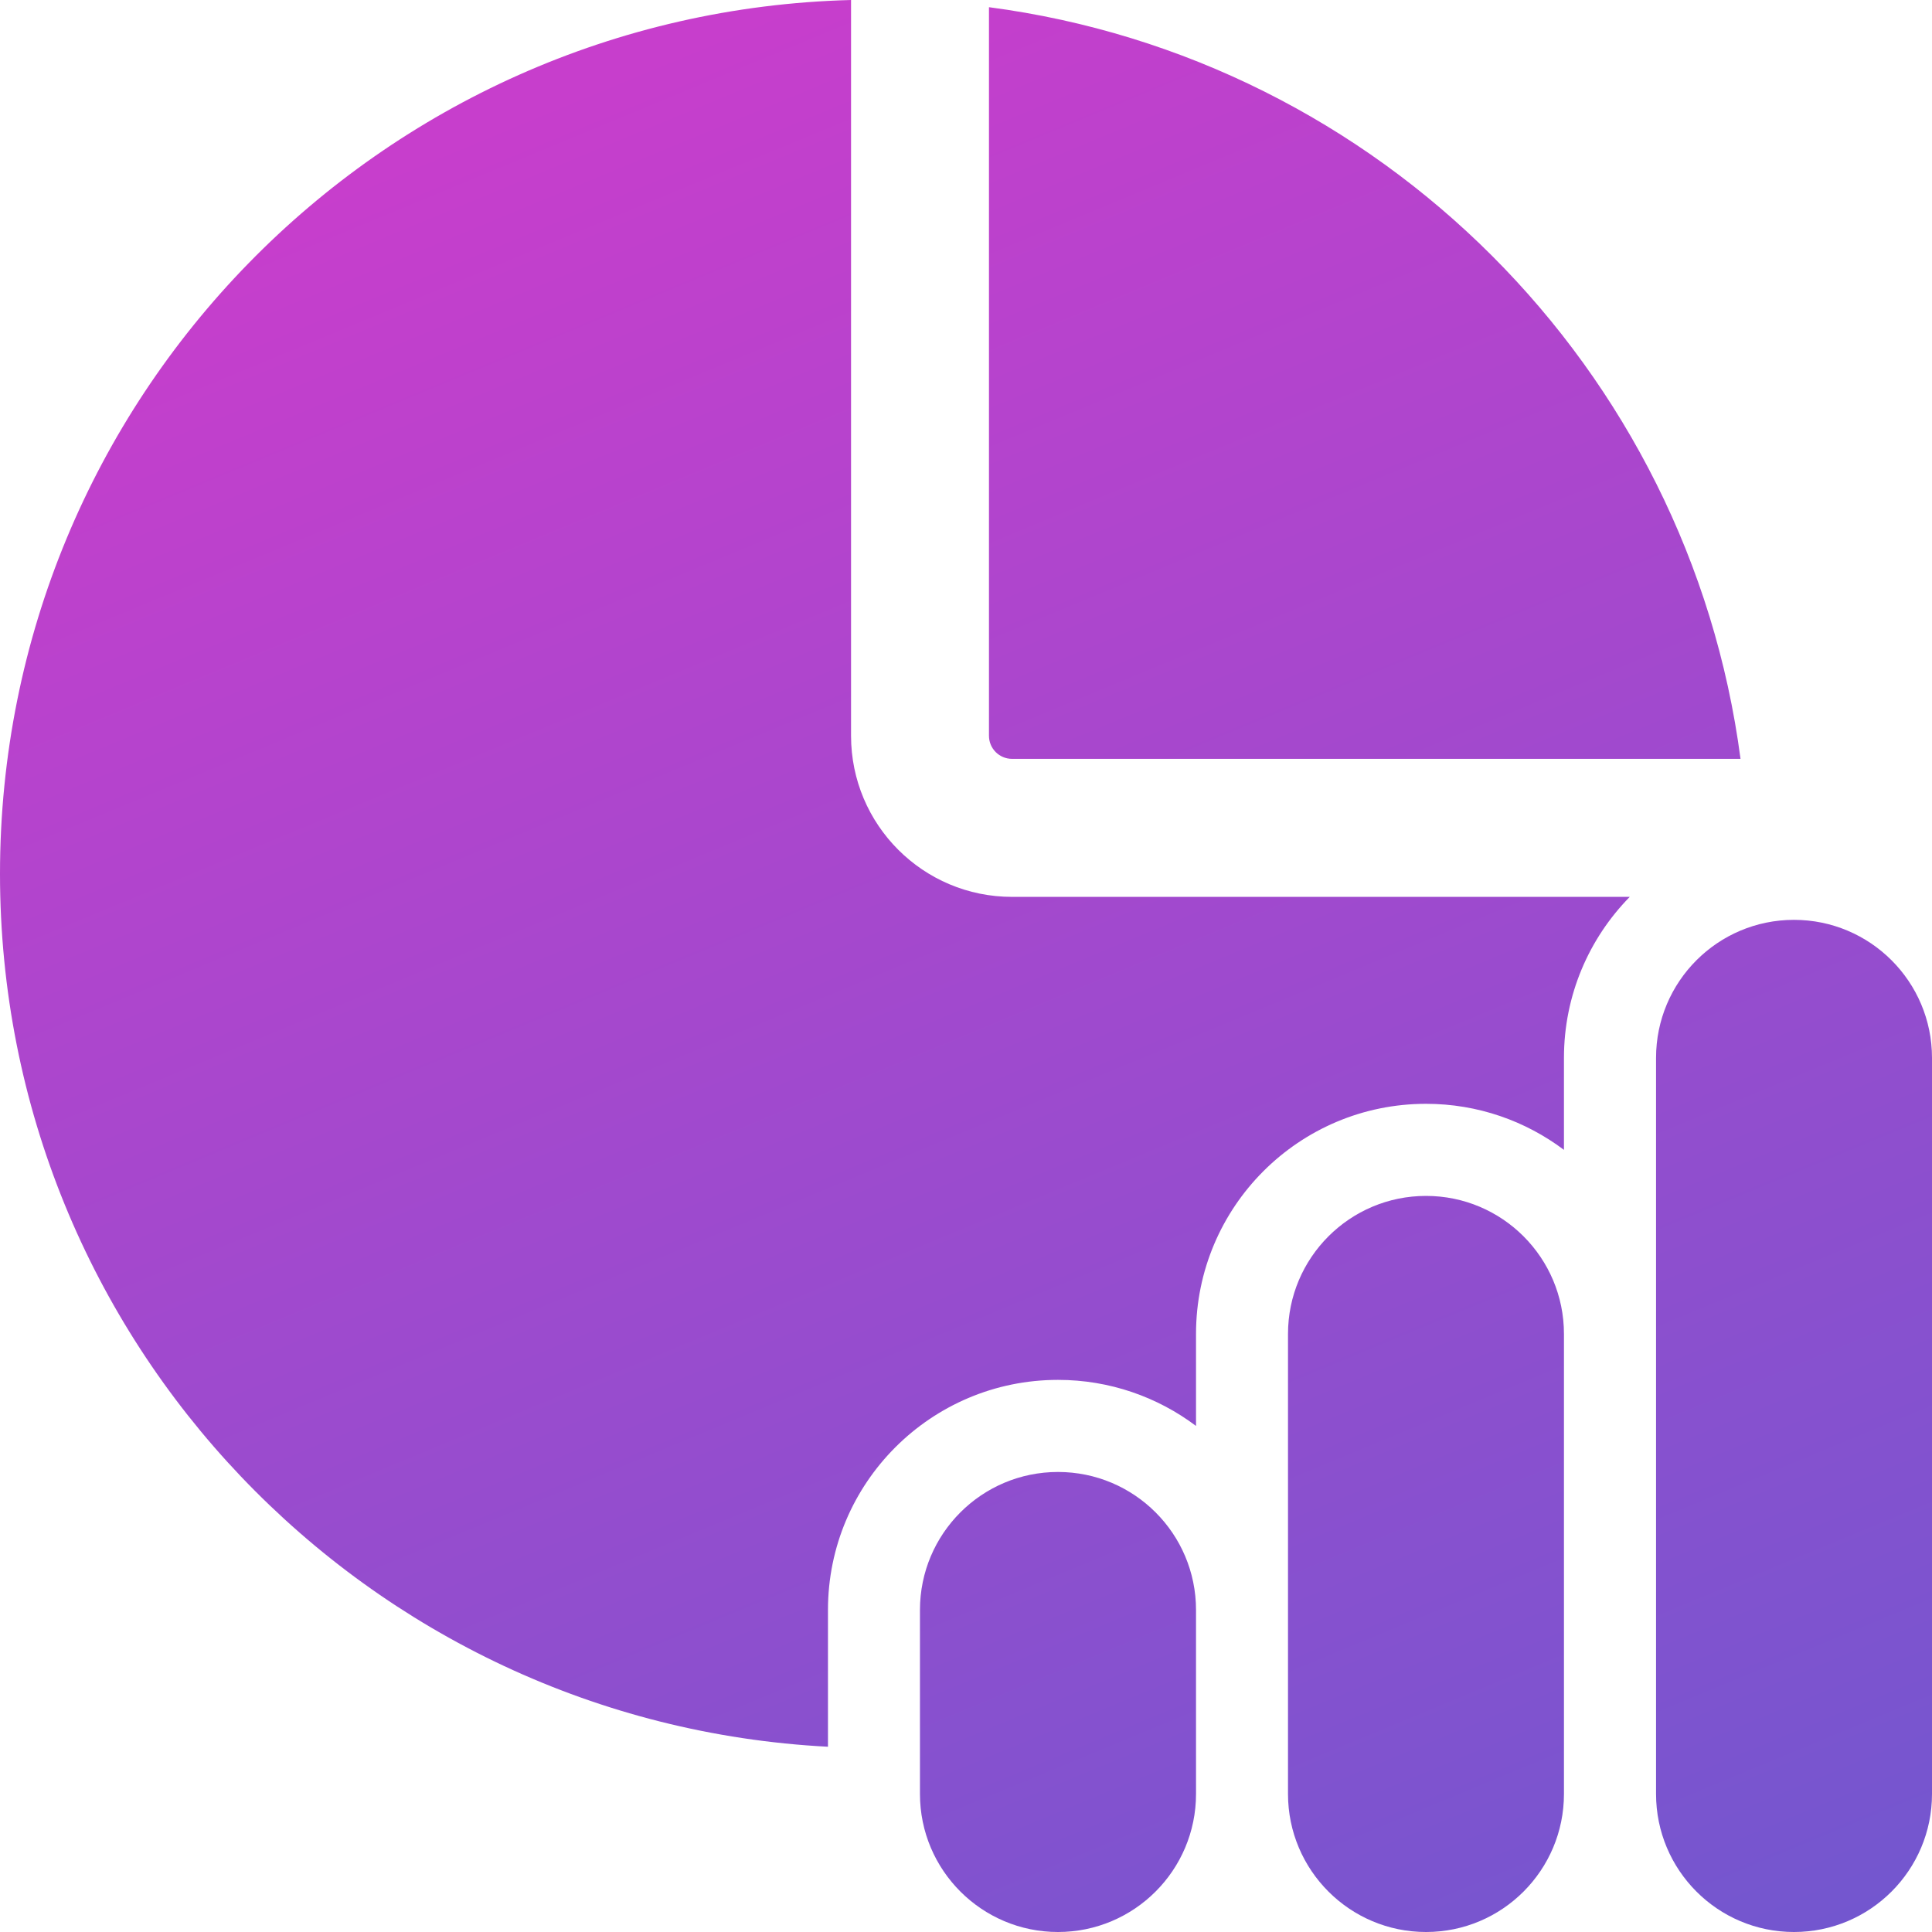
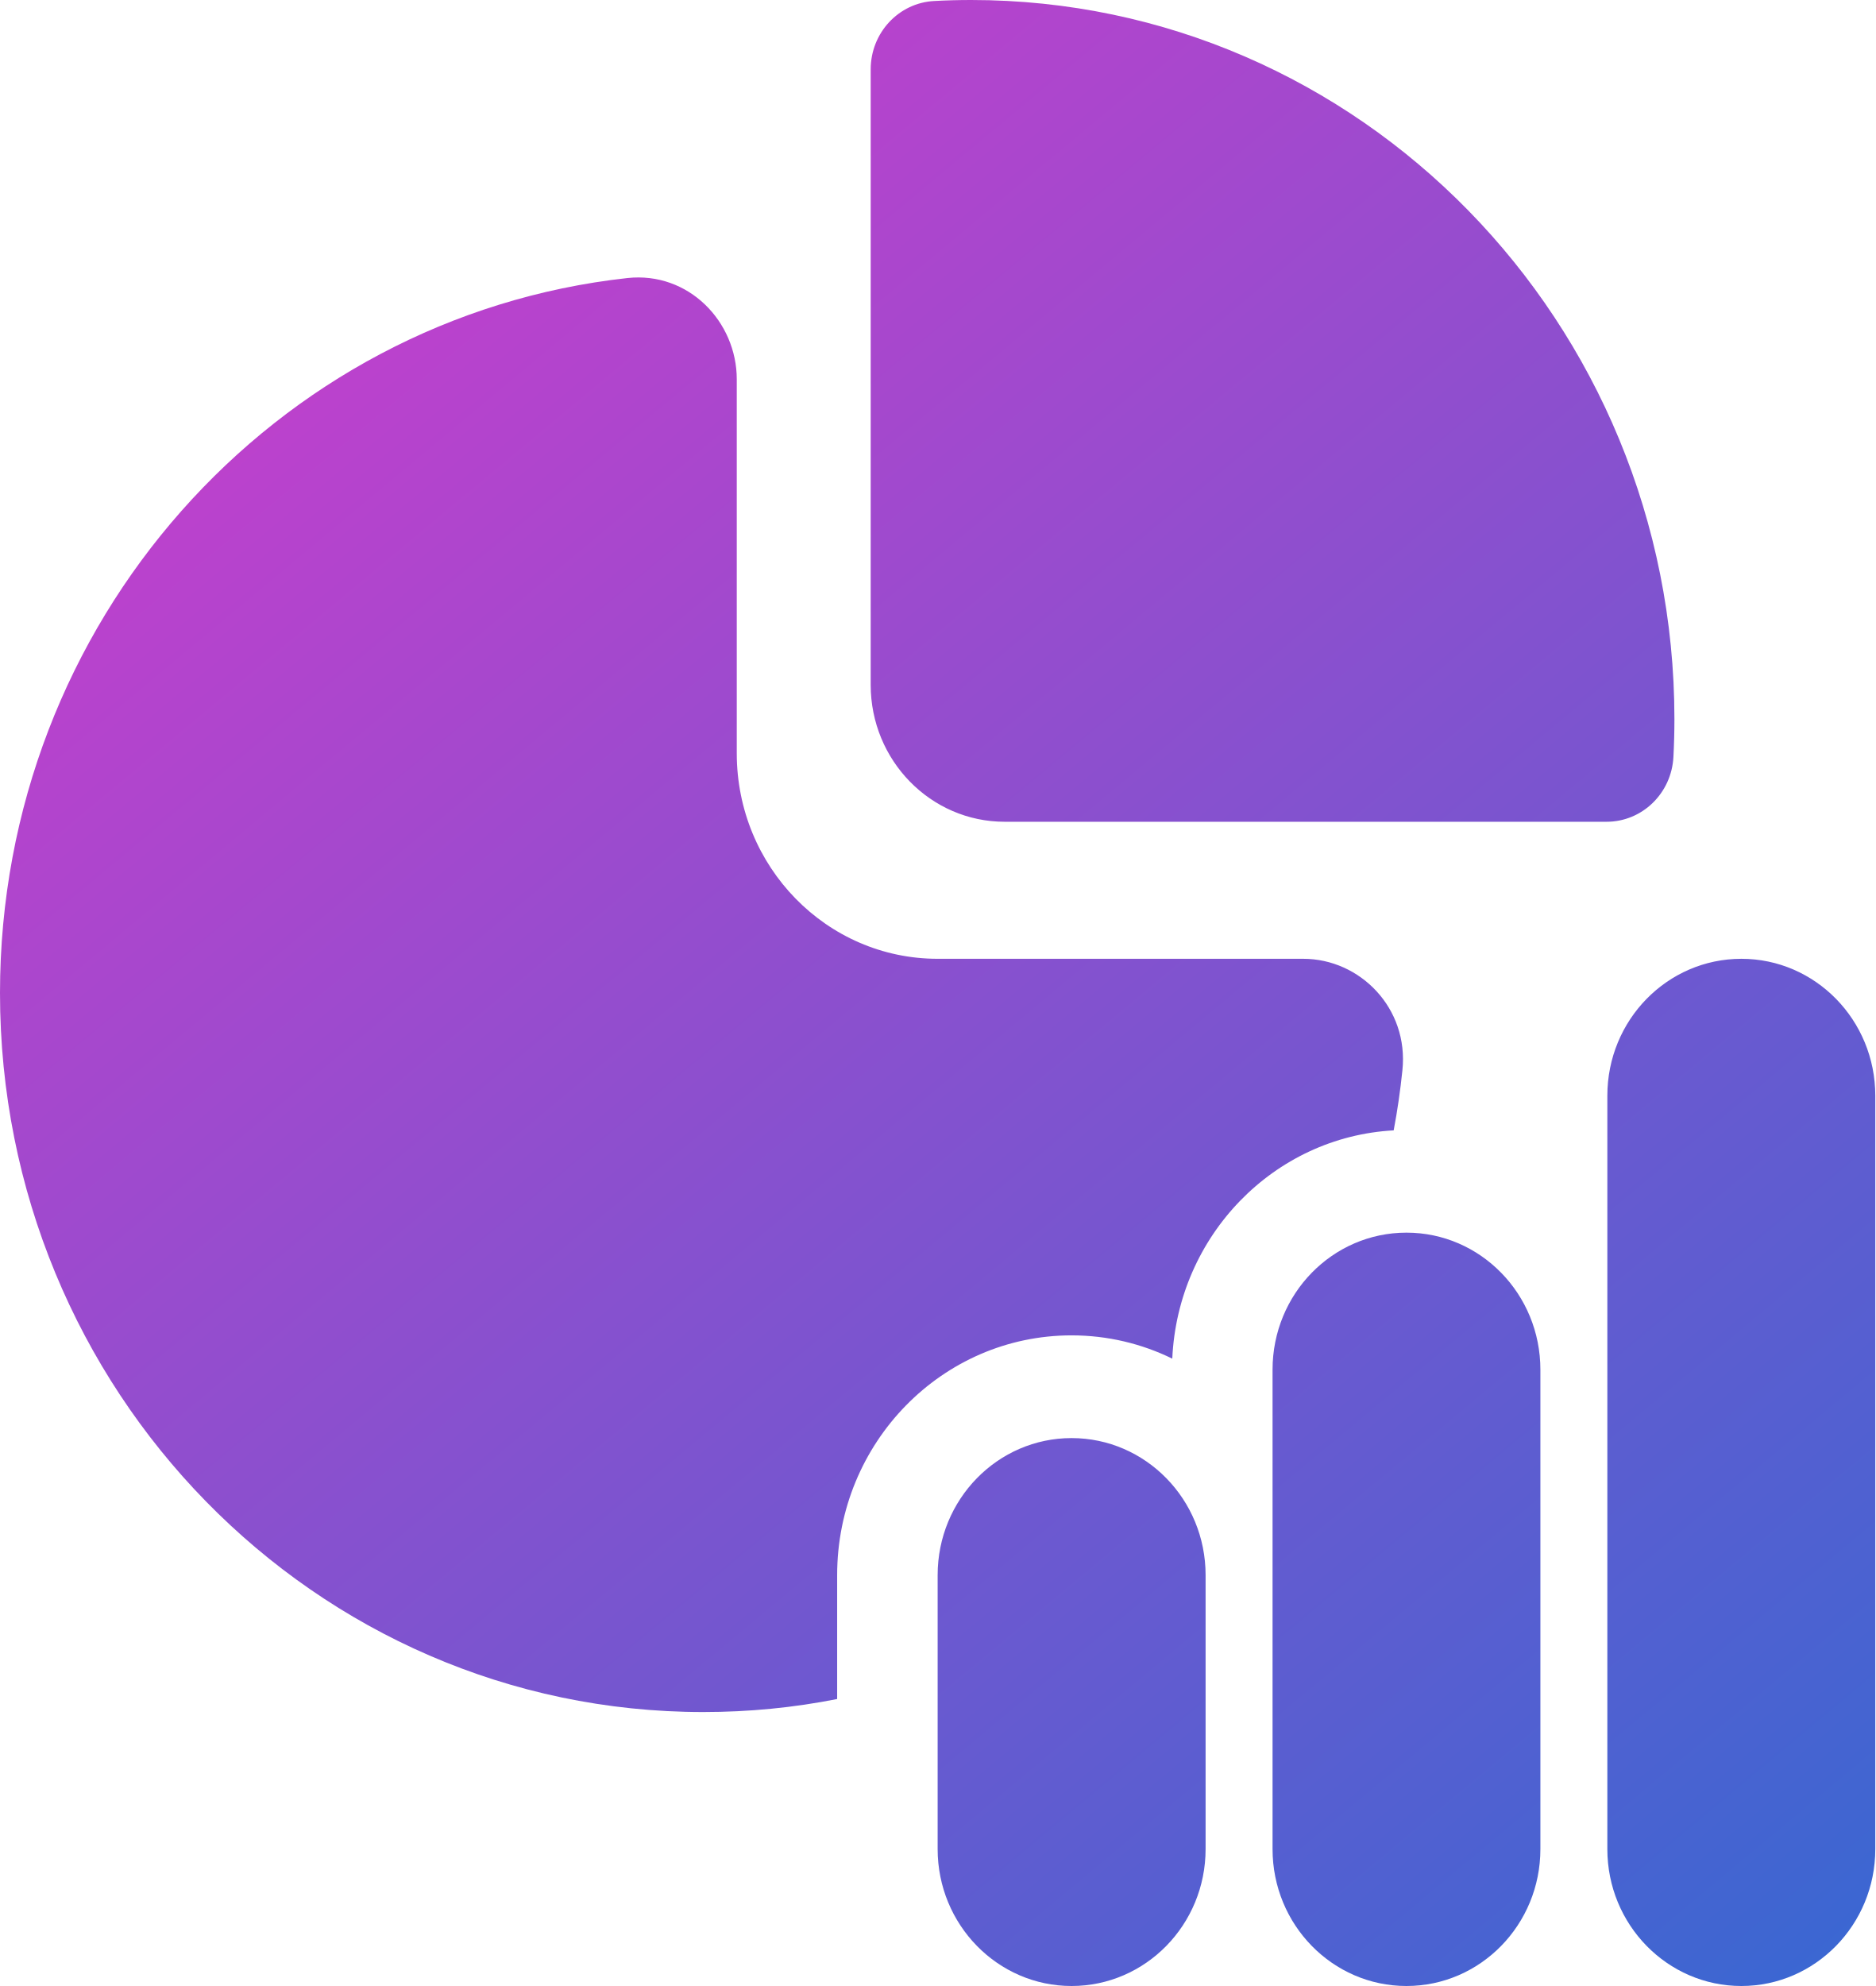
- <svg xmlns="http://www.w3.org/2000/svg" width="18" height="18" viewBox="0 0 18 18" fill="none">
-   <path d="M14.571 9.856C14.571 9.272 14.805 8.742 15.184 8.356H9.429C8.6 8.356 7.929 7.684 7.929 6.855V0C3.53 0.114 0 3.715 0 8.141C0 12.495 3.416 16.051 7.714 16.274V14.999C7.714 13.816 8.674 12.856 9.857 12.856C10.339 12.856 10.785 13.016 11.143 13.285V12.428C11.143 11.244 12.102 10.284 13.286 10.284C13.768 10.284 14.213 10.444 14.571 10.713V9.856ZM9.214 0.067V6.855C9.214 6.974 9.31 7.07 9.429 7.07H16.216C15.737 3.429 12.854 0.546 9.214 0.067ZM16.714 8.57C16.004 8.57 15.429 9.146 15.429 9.856V16.714C15.429 17.424 16.004 18 16.714 18C17.424 18 18 17.424 18 16.714V9.856C18 9.146 17.424 8.57 16.714 8.57ZM9.857 13.714C9.147 13.714 8.571 14.289 8.571 15V16.714C8.571 17.424 9.147 18 9.857 18C10.567 18 11.143 17.424 11.143 16.714V15C11.143 14.289 10.567 13.714 9.857 13.714ZM12 12.428C12 11.718 12.576 11.142 13.286 11.142C13.996 11.142 14.571 11.718 14.571 12.428V16.714C14.571 17.424 13.996 18 13.286 18C12.576 18 12 17.424 12 16.714V12.428Z" fill="url(#paint0_linear_956_766)" />
+ <svg xmlns="http://www.w3.org/2000/svg" width="17" height="18" viewBox="0 0 17 18" fill="none">
+   <path d="M8.469 0.009C8.58 0.003 8.691 0 8.804 0C12.324 0 15.179 2.918 15.179 6.517C15.179 6.632 15.176 6.746 15.17 6.86C15.153 7.19 14.887 7.448 14.564 7.448H9.107C8.437 7.448 7.893 6.892 7.893 6.207V0.629C7.893 0.298 8.146 0.026 8.469 0.009ZM6.679 3.438C6.679 2.915 6.242 2.46 5.688 2.52C2.49 2.871 0 5.638 0 9C0 12.599 2.854 15.517 6.375 15.517C6.79 15.517 7.196 15.477 7.589 15.399V14.276C7.589 13.076 8.541 12.103 9.714 12.103C10.041 12.103 10.351 12.179 10.627 12.314C10.677 11.2 11.547 10.304 12.634 10.245C12.668 10.066 12.694 9.886 12.713 9.702C12.773 9.136 12.327 8.69 11.815 8.69H8.5C7.494 8.69 6.679 7.856 6.679 6.828V3.438ZM14.571 9.931C14.571 9.245 15.115 8.69 15.786 8.69C16.456 8.69 17 9.245 17 9.931V16.759C17 17.444 16.456 18 15.786 18C15.115 18 14.571 17.444 14.571 16.759V9.931ZM11.536 12.414C11.536 11.728 12.079 11.172 12.75 11.172C13.421 11.172 13.964 11.728 13.964 12.414V16.759C13.964 17.444 13.421 18 12.75 18C12.079 18 11.536 17.444 11.536 16.759V12.414ZM9.714 13.034C9.044 13.034 8.5 13.59 8.5 14.276V16.759C8.5 17.444 9.044 18 9.714 18C10.385 18 10.929 17.444 10.929 16.759V14.276C10.929 13.59 10.385 13.034 9.714 13.034Z" fill="url(#paint0_linear_1148_16129)" />
  <defs>
-     <linearGradient id="paint0_linear_956_766" x1="2.395" y1="54.141" x2="-18.144" y2="4.579" gradientUnits="userSpaceOnUse">
+     <linearGradient id="paint0_linear_1148_16129" x1="15.75" y1="30.326" x2="-6.144" y2="4.056" gradientUnits="userSpaceOnUse">
      <stop stop-color="#0078D4" />
      <stop offset="0.897" stop-color="#C73ECC" />
    </linearGradient>
  </defs>
</svg>
